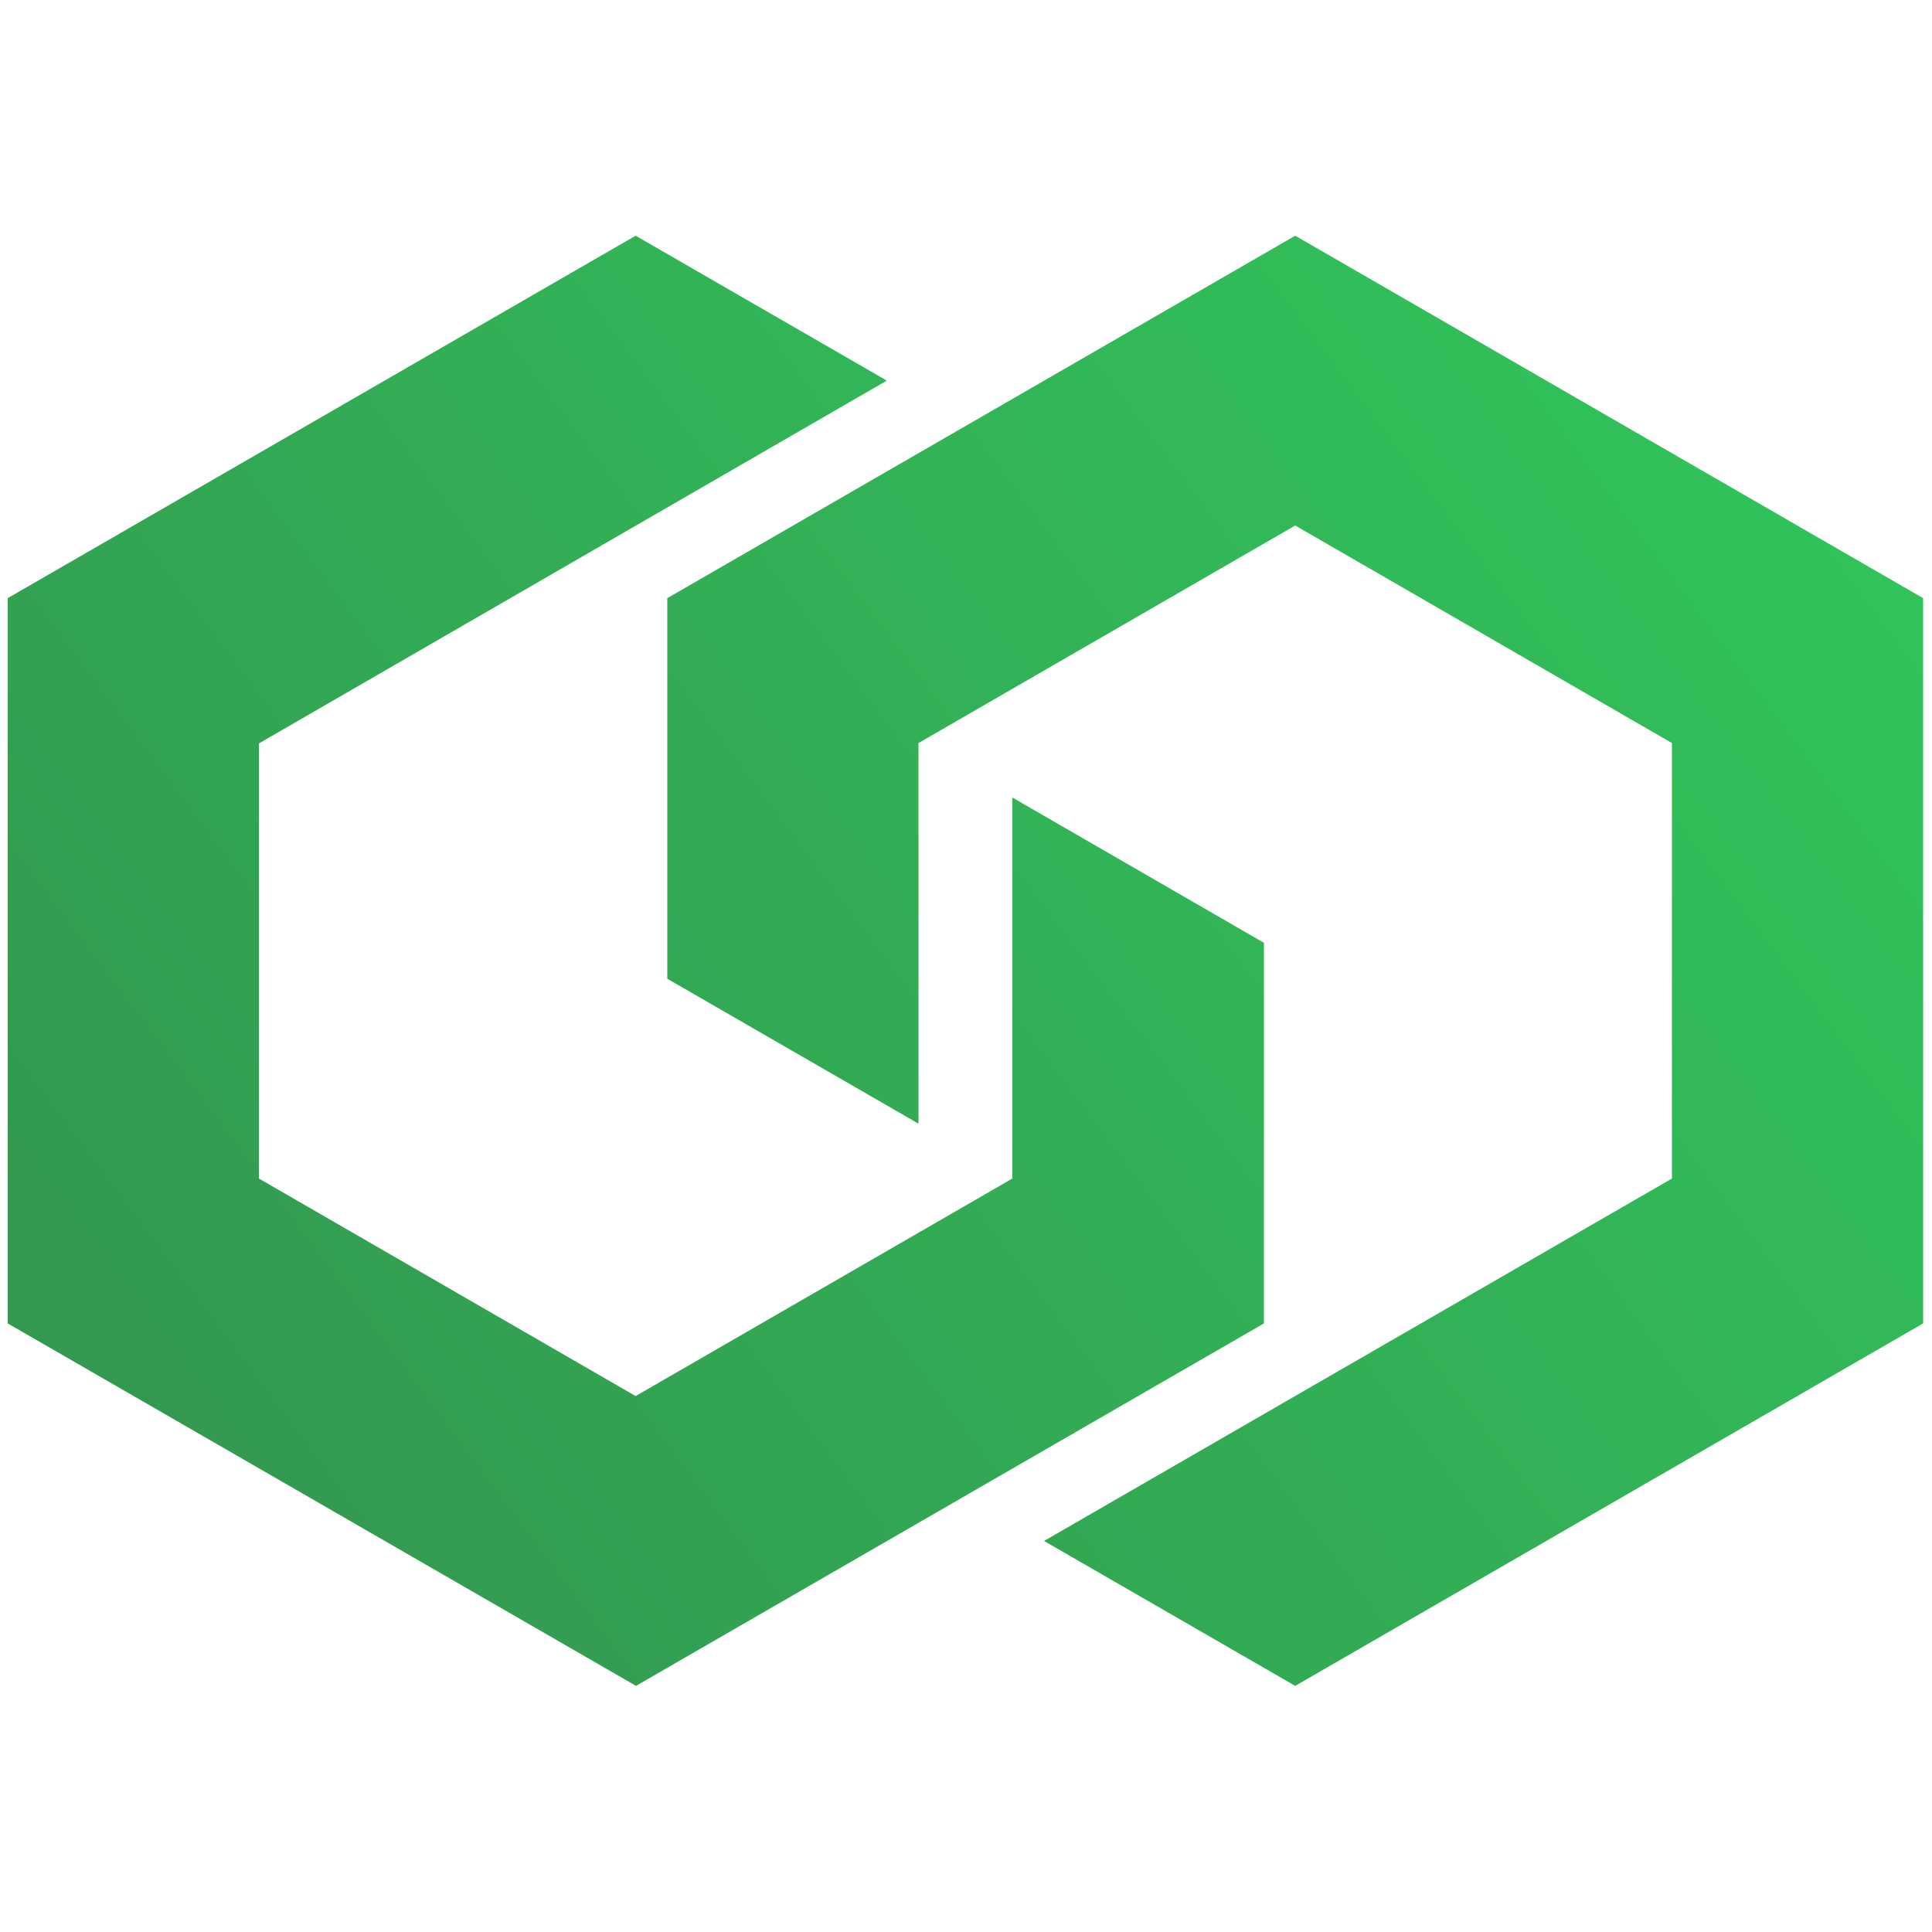
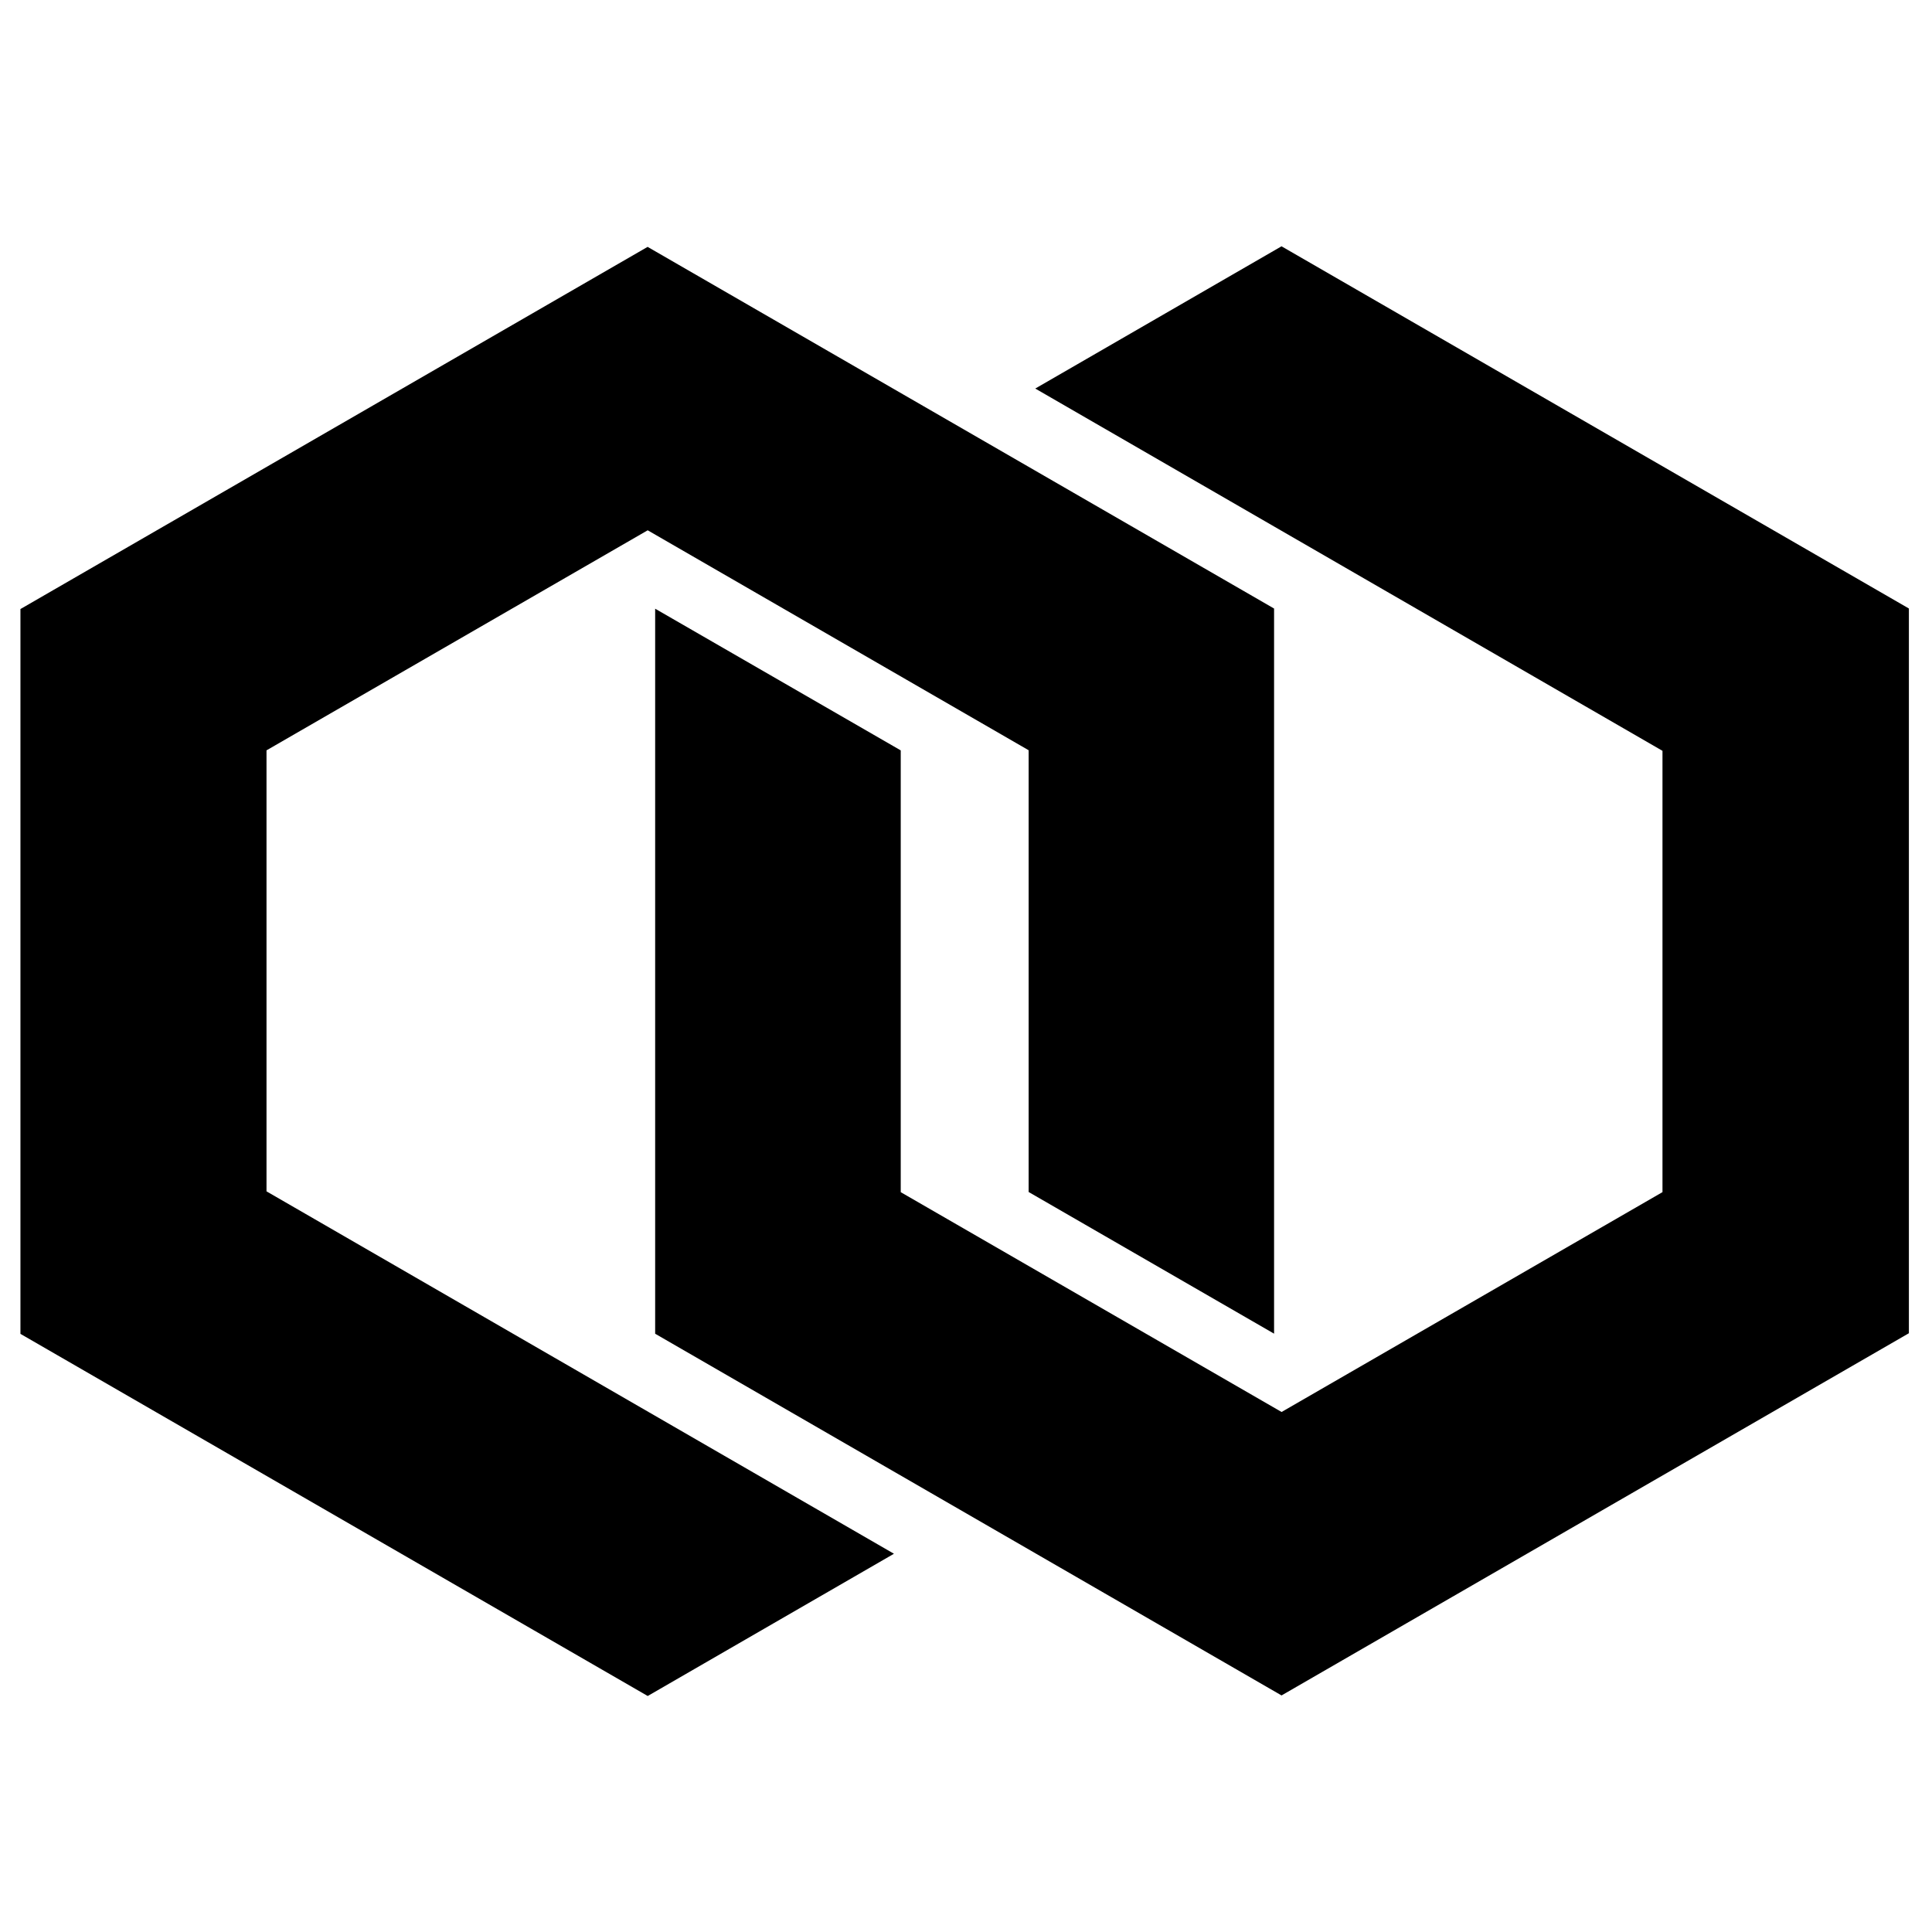
- <svg xmlns="http://www.w3.org/2000/svg" version="1.1" id="cbt" x="0px" y="0px" viewBox="0 0 500 500" style="enable-background:new 0 0 500 500;" xml:space="preserve">
-   <style type="text/css">
- 	.st0{fill:url(#Path_151_1_);}
- 	.st1{fill:url(#Path_152_1_);}
- </style>
-   <linearGradient id="Path_151_1_" gradientUnits="userSpaceOnUse" x1="1.881" y1="492.681" x2="7.742" y2="497.766" gradientTransform="matrix(40.214 0 0 -46.435 -39.2347 23254.625)">
-     <stop offset="0" style="stop-color:#339850" />
-     <stop offset="1" style="stop-color:#31B757" />
-   </linearGradient>
-   <path id="Path_151" class="st0" d="M327.1,244v98.5l-162.5,93.8L2,342.5V154.8L164.5,61l65,37.5L67,192.4V305l97.5,56.3L262,305  v-98.6L327.1,244z" />
-   <linearGradient id="Path_152_1_" gradientUnits="userSpaceOnUse" x1="6.109" y1="493.126" x2="11.97" y2="498.203" gradientTransform="matrix(40.214 0 0 -46.435 -18.1218 23254.625)">
-     <stop offset="0" style="stop-color:#32A753" />
-     <stop offset="1" style="stop-color:#31C25A" />
-   </linearGradient>
-   <path id="Path_152" class="st1" d="M497.7,154.8v187.7l-162.5,93.8l-65-37.5L432.7,305V192.3l-97.5-56.3l-97.5,56.3v98.5l-65-37.5  v-98.5L335.2,61L497.7,154.8z" />
+ <svg xmlns="http://www.w3.org/2000/svg" version="1.1" id="Layer_1" x="0px" y="0px" viewBox="0 0 500 500" enable-background="new 0 0 500 500" xml:space="preserve">
+   <path d="M5.29,345.204c0-62.61,0-124.967,0-187.583c54.034-31.203,108.095-62.422,162.311-93.73  c54.075,31.218,108.046,62.376,162.129,93.598c0,62.378,0,124.728,0,187.663c-21.305-12.297-42.347-24.443-63.52-36.664  c0-38.142,0-76.171,0-114.327c-32.921-19.008-65.717-37.944-98.587-56.922c-33.006,19.054-65.81,37.992-98.651,56.951  c0,38.089,0,75.989,0,114.129c53.936,31.153,107.854,62.295,162.383,93.789c-21.554,12.452-42.589,24.604-63.727,36.815  C113.464,407.654,59.517,376.51,5.29,345.204z M494.019,345.038c0-62.64,0-125.001,0-187.559  c-54.129-31.25-108.252-62.498-162.363-93.737c-21.282,12.294-42.241,24.402-63.729,36.815  c54.598,31.536,108.602,62.728,162.322,93.757c0,38.391,0,76.299,0,114.209c-32.974,19.032-65.775,37.965-98.577,56.899  c-32.979-19.036-65.695-37.919-98.562-56.89c0-38.123,0-76.147,0-114.333c-21.175-12.217-42.225-24.361-63.555-36.668  c0,62.951,0,125.301,0,187.637c54.097,31.238,108.064,62.402,162.107,93.609C385.895,407.465,439.963,376.248,494.019,345.038z" />
</svg>
